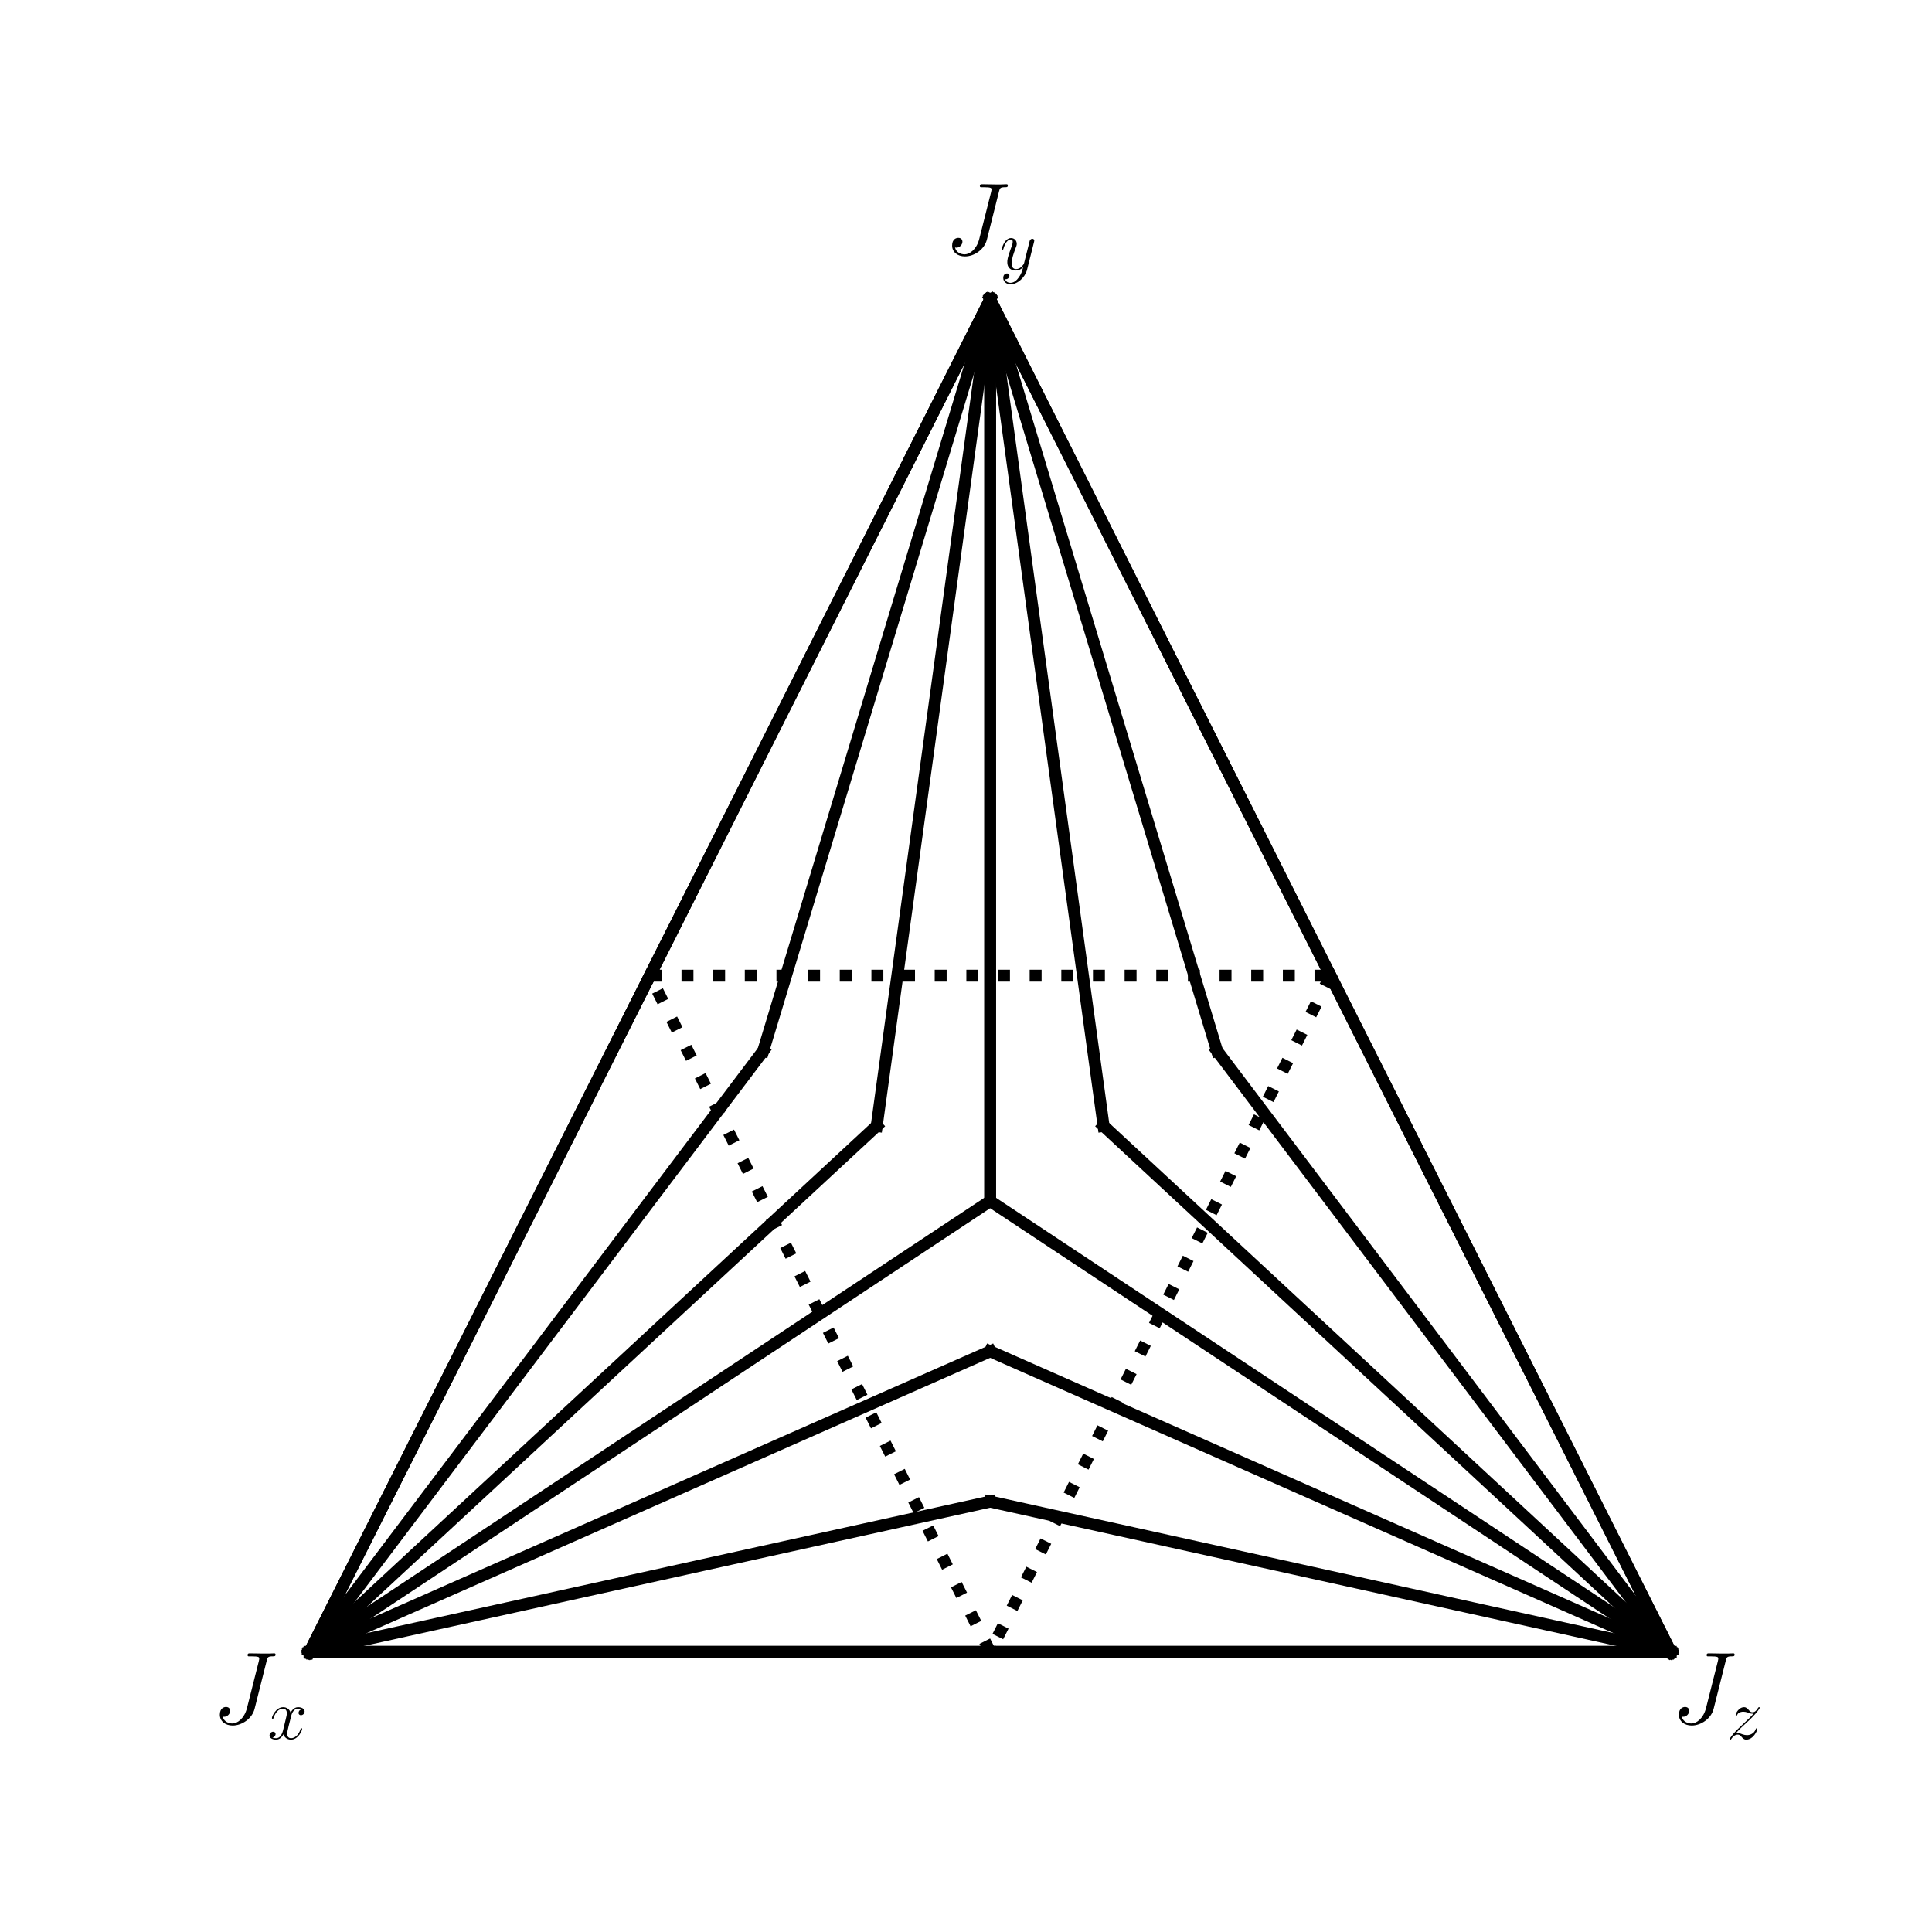
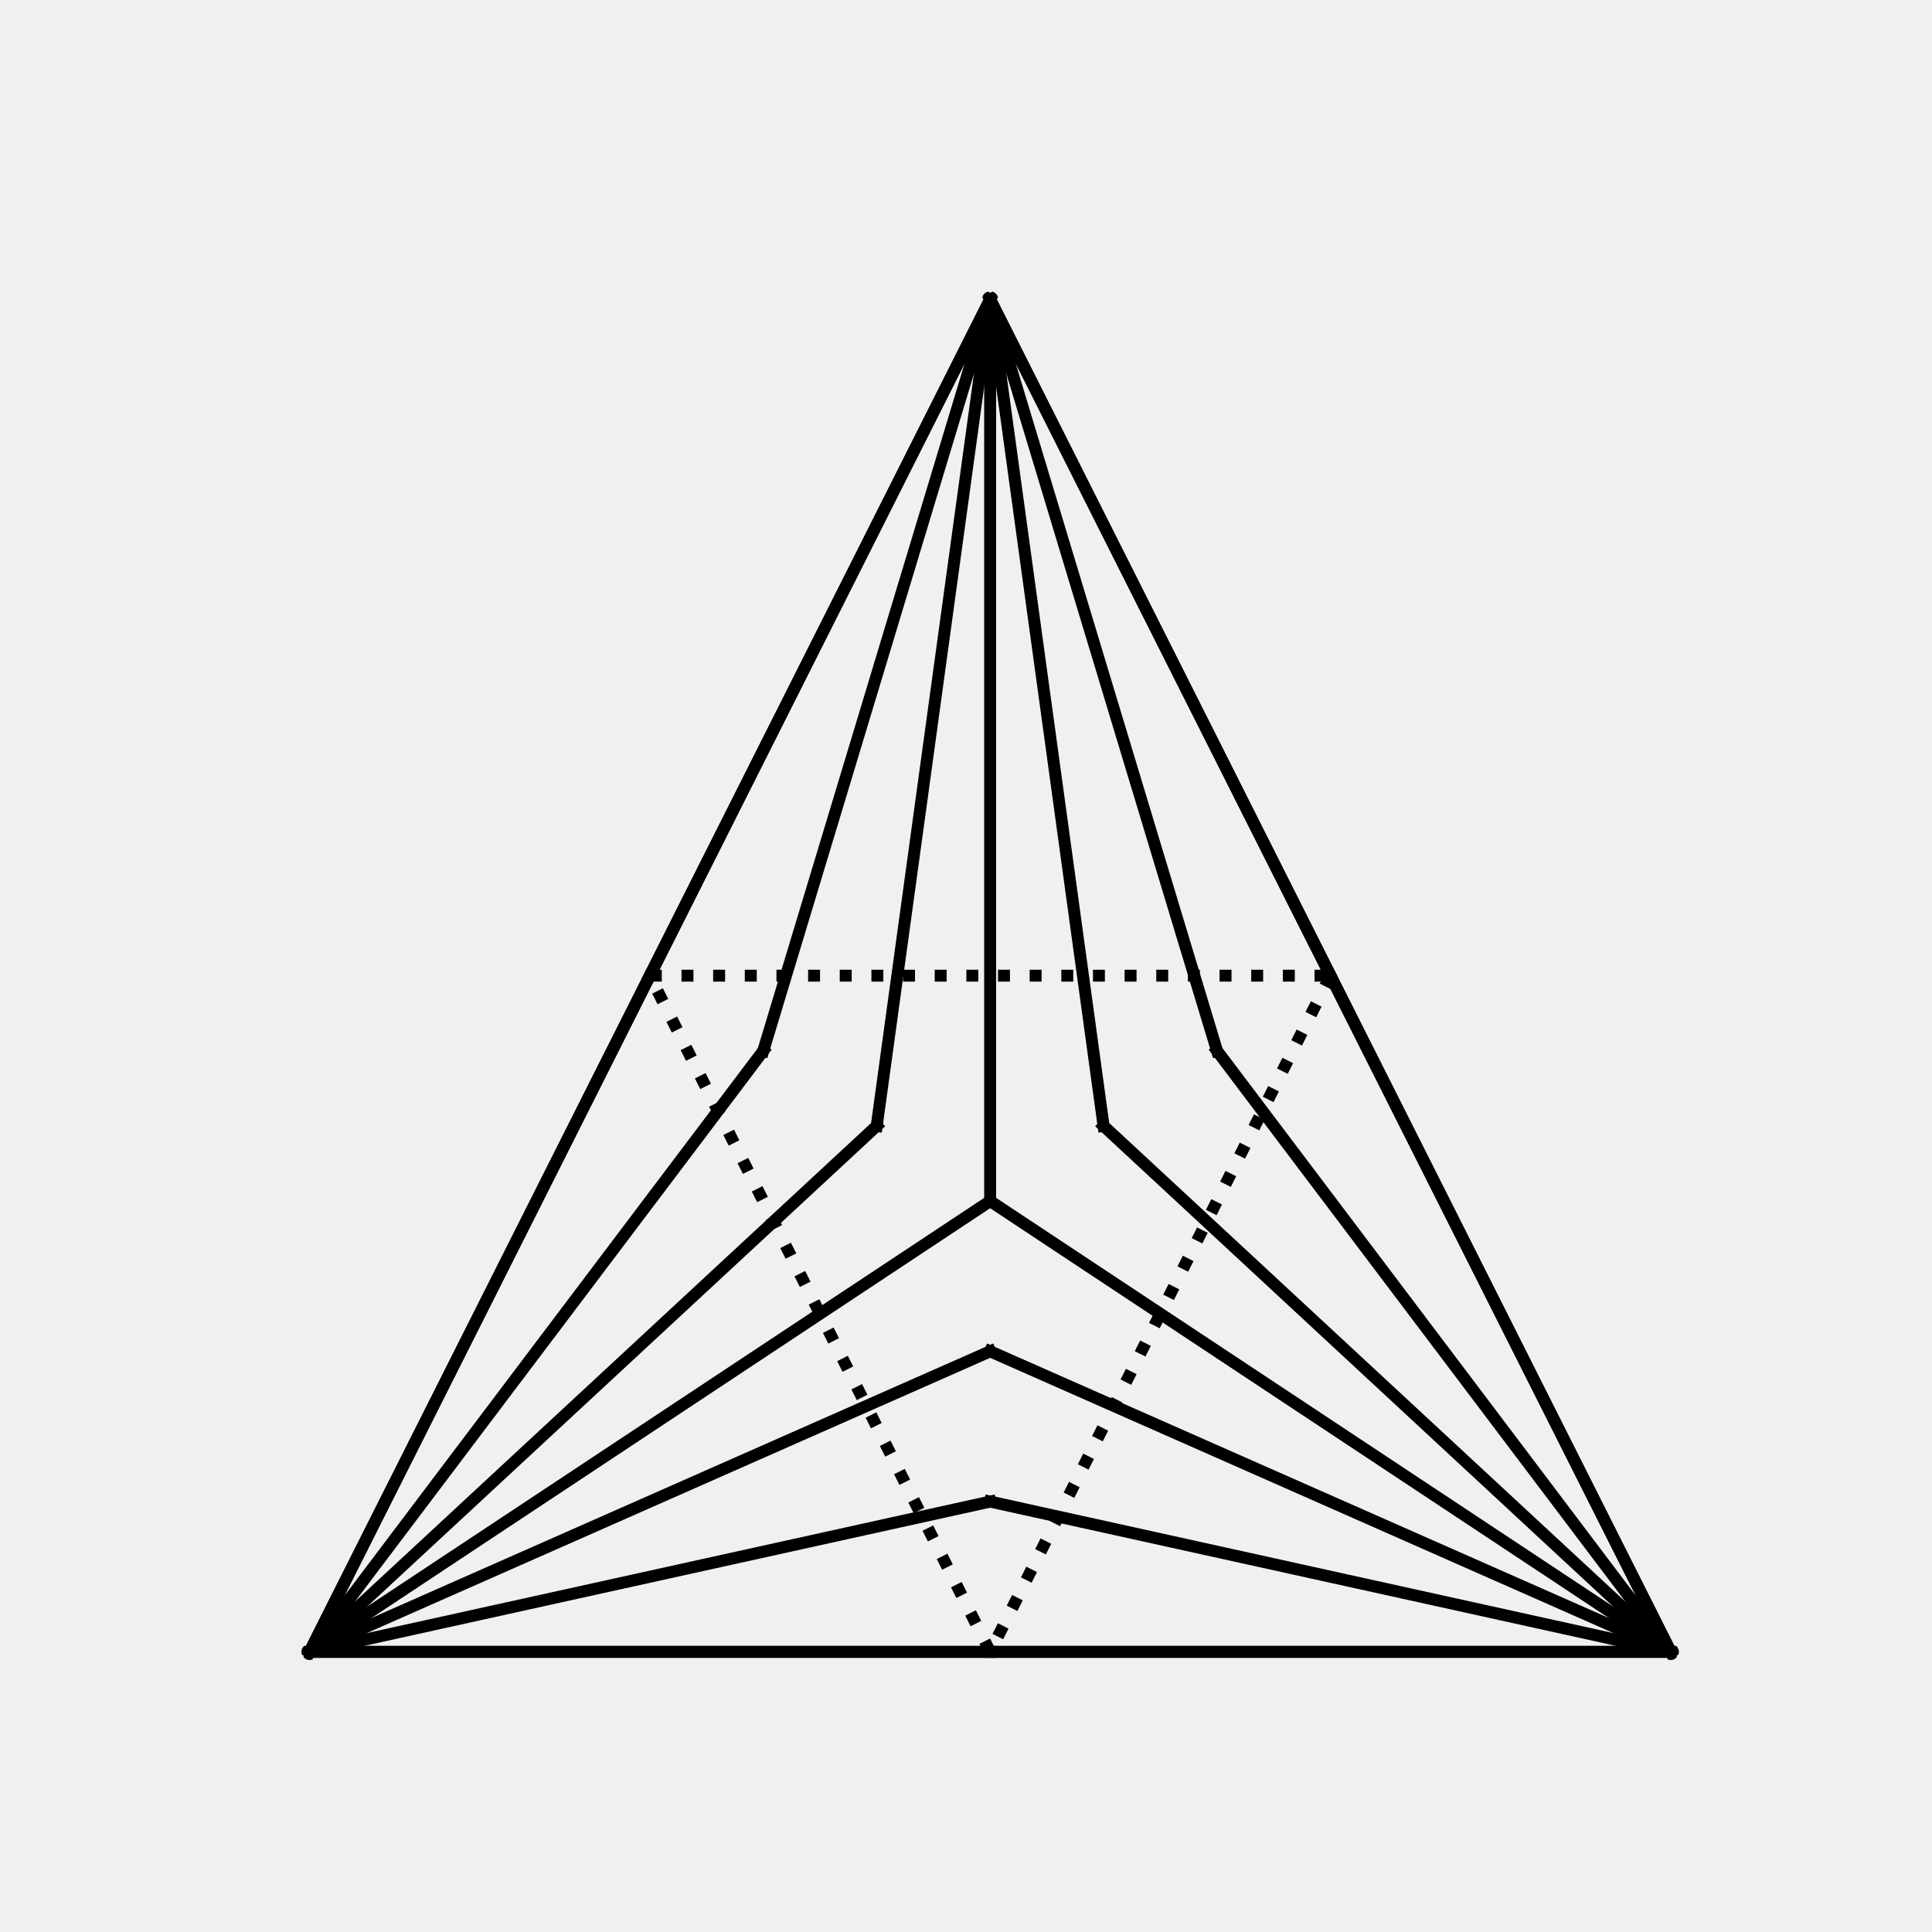
- <svg xmlns="http://www.w3.org/2000/svg" xmlns:xlink="http://www.w3.org/1999/xlink" width="242.64pt" height="242.64pt" viewBox="0 0 242.64 242.64" version="1.1">
+ <svg xmlns="http://www.w3.org/2000/svg" width="242.64pt" height="242.64pt" viewBox="0 0 242.64 242.64" version="1.1">
  <defs>
    <style type="text/css">*{stroke-linejoin: round; stroke-linecap: butt}</style>
  </defs>
  <g id="figure_1">
    <g id="patch_1">
-       <path d="M 0 242.64  L 242.64 242.64  L 242.64 0  L 0 0  z " style="fill: #ffffff" />
+       <path d="M 0 242.64  L 242.64 242.64  L 242.64 0  L 0 0  L 0 242.64  z " style="fill: none" />
    </g>
    <g id="axes_1">
      <g id="line2d_1">
-         <path d="M 38.878 207.457  L 43.376 207.457  L 47.875 207.457  L 52.374 207.457  L 56.872 207.457  L 61.371 207.457  L 65.87 207.457  L 70.369 207.457  L 74.867 207.457  L 79.366 207.457  L 83.865 207.457  L 88.363 207.457  L 92.862 207.457  L 97.361 207.457  L 101.859 207.457  L 106.358 207.457  L 110.857 207.457  L 115.356 207.457  L 119.854 207.457  L 124.353 207.457  " clip-path="url(#pde97bca02f)" style="fill: none; stroke: #000000; stroke-width: 1.5; stroke-linecap: square" />
+         <path d="M 38.878 207.457  L 43.376 207.457  L 47.875 207.457  L 52.374 207.457  L 56.872 207.457  L 61.371 207.457  L 65.87 207.457  L 70.369 207.457  L 74.867 207.457  L 79.366 207.457  L 83.865 207.457  L 88.363 207.457  L 92.862 207.457  L 97.361 207.457  L 101.859 207.457  L 106.358 207.457  L 110.857 207.457  L 115.356 207.457  L 119.854 207.457  L 124.353 207.457  " clip-path="url(#p585b0bb644)" style="fill: none; stroke: #000000; stroke-width: 1.5; stroke-linecap: square" />
      </g>
      <g id="line2d_2">
-         <path d="M 38.878 207.457  L 43.376 206.464  L 47.875 205.471  L 52.374 204.477  L 56.872 203.484  L 61.371 202.491  L 65.87 201.498  L 70.369 200.504  L 74.867 199.511  L 79.366 198.518  L 83.865 197.525  L 88.363 196.531  L 92.862 195.538  L 97.361 194.545  L 101.859 193.552  L 106.358 192.558  L 110.857 191.565  L 115.356 190.572  L 119.854 189.578  L 124.353 188.585  " clip-path="url(#pde97bca02f)" style="fill: none; stroke: #000000; stroke-width: 1.5; stroke-linecap: square" />
+         <path d="M 38.878 207.457  L 43.376 206.464  L 47.875 205.471  L 52.374 204.477  L 56.872 203.484  L 61.371 202.491  L 65.87 201.498  L 70.369 200.504  L 74.867 199.511  L 79.366 198.518  L 83.865 197.525  L 88.363 196.531  L 92.862 195.538  L 97.361 194.545  L 101.859 193.552  L 106.358 192.558  L 110.857 191.565  L 115.356 190.572  L 119.854 189.578  L 124.353 188.585  " clip-path="url(#p585b0bb644)" style="fill: none; stroke: #000000; stroke-width: 1.5; stroke-linecap: square" />
      </g>
      <g id="line2d_3">
-         <path d="M 38.878 207.457  L 43.376 205.471  L 47.875 203.484  L 52.374 201.498  L 56.872 199.511  L 61.371 197.525  L 65.87 195.538  L 70.369 193.552  L 74.867 191.565  L 79.366 189.578  L 83.865 187.592  L 88.363 185.605  L 92.862 183.619  L 97.361 181.632  L 101.859 179.646  L 106.358 177.659  L 110.857 175.673  L 115.356 173.686  L 119.854 171.7  L 124.353 169.713  " clip-path="url(#pde97bca02f)" style="fill: none; stroke: #000000; stroke-width: 1.5; stroke-linecap: square" />
+         <path d="M 38.878 207.457  L 43.376 205.471  L 47.875 203.484  L 52.374 201.498  L 56.872 199.511  L 61.371 197.525  L 65.87 195.538  L 70.369 193.552  L 74.867 191.565  L 79.366 189.578  L 83.865 187.592  L 88.363 185.605  L 92.862 183.619  L 97.361 181.632  L 101.859 179.646  L 106.358 177.659  L 110.857 175.673  L 115.356 173.686  L 119.854 171.7  L 124.353 169.713  " clip-path="url(#p585b0bb644)" style="fill: none; stroke: #000000; stroke-width: 1.5; stroke-linecap: square" />
      </g>
      <g id="line2d_4">
-         <path d="M 38.878 207.457  L 43.376 204.477  L 47.875 201.498  L 52.374 198.518  L 56.872 195.538  L 61.371 192.558  L 65.87 189.578  L 70.369 186.599  L 74.867 183.619  L 79.366 180.639  L 83.865 177.659  L 88.363 174.68  L 92.862 171.7  L 97.361 168.72  L 101.859 165.74  L 106.358 162.76  L 110.857 159.781  L 115.356 156.801  L 119.854 153.821  L 124.353 150.841  " clip-path="url(#pde97bca02f)" style="fill: none; stroke: #000000; stroke-width: 1.5; stroke-linecap: square" />
+         <path d="M 38.878 207.457  L 43.376 204.477  L 47.875 201.498  L 52.374 198.518  L 56.872 195.538  L 61.371 192.558  L 65.87 189.578  L 70.369 186.599  L 74.867 183.619  L 79.366 180.639  L 83.865 177.659  L 88.363 174.68  L 92.862 171.7  L 97.361 168.72  L 101.859 165.74  L 106.358 162.76  L 110.857 159.781  L 115.356 156.801  L 119.854 153.821  L 124.353 150.841  " clip-path="url(#p585b0bb644)" style="fill: none; stroke: #000000; stroke-width: 1.5; stroke-linecap: square" />
      </g>
      <g id="line2d_5">
-         <path d="M 38.878 207.457  L 42.626 203.981  L 46.375 200.504  L 50.124 197.028  L 53.873 193.552  L 57.622 190.075  L 61.371 186.599  L 65.12 183.122  L 68.869 179.646  L 72.618 176.169  L 76.367 172.693  L 80.116 169.217  L 83.865 165.74  L 87.614 162.264  L 91.362 158.787  L 95.111 155.311  L 98.86 151.834  L 102.609 148.358  L 106.358 144.882  L 110.107 141.405  " clip-path="url(#pde97bca02f)" style="fill: none; stroke: #000000; stroke-width: 1.5; stroke-linecap: square" />
+         <path d="M 38.878 207.457  L 42.626 203.981  L 46.375 200.504  L 50.124 197.028  L 53.873 193.552  L 57.622 190.075  L 61.371 186.599  L 65.12 183.122  L 68.869 179.646  L 72.618 176.169  L 76.367 172.693  L 80.116 169.217  L 83.865 165.74  L 87.614 162.264  L 91.362 158.787  L 95.111 155.311  L 98.86 151.834  L 102.609 148.358  L 106.358 144.882  L 110.107 141.405  " clip-path="url(#p585b0bb644)" style="fill: none; stroke: #000000; stroke-width: 1.5; stroke-linecap: square" />
      </g>
      <g id="line2d_6">
-         <path d="M 38.878 207.457  L 41.877 203.484  L 44.876 199.511  L 47.875 195.538  L 50.874 191.565  L 53.873 187.592  L 56.872 183.619  L 59.872 179.646  L 62.871 175.673  L 65.87 171.7  L 68.869 167.727  L 71.868 163.754  L 74.867 159.781  L 77.866 155.808  L 80.865 151.834  L 83.865 147.861  L 86.864 143.888  L 89.863 139.915  L 92.862 135.942  L 95.861 131.969  " clip-path="url(#pde97bca02f)" style="fill: none; stroke: #000000; stroke-width: 1.5; stroke-linecap: square" />
+         <path d="M 38.878 207.457  L 41.877 203.484  L 44.876 199.511  L 47.875 195.538  L 50.874 191.565  L 53.873 187.592  L 56.872 183.619  L 59.872 179.646  L 62.871 175.673  L 65.87 171.7  L 68.869 167.727  L 71.868 163.754  L 74.867 159.781  L 77.866 155.808  L 80.865 151.834  L 83.865 147.861  L 86.864 143.888  L 89.863 139.915  L 92.862 135.942  L 95.861 131.969  " clip-path="url(#p585b0bb644)" style="fill: none; stroke: #000000; stroke-width: 1.5; stroke-linecap: square" />
      </g>
      <g id="line2d_7">
-         <path d="M 38.878 207.457  L 41.127 202.988  L 43.376 198.518  L 45.626 194.048  L 47.875 189.578  L 50.124 185.109  L 52.374 180.639  L 54.623 176.169  L 56.872 171.7  L 59.122 167.23  L 61.371 162.76  L 63.62 158.291  L 65.87 153.821  L 68.119 149.351  L 70.369 144.882  L 72.618 140.412  L 74.867 135.942  L 77.117 131.473  L 79.366 127.003  L 81.615 122.533  " clip-path="url(#pde97bca02f)" style="fill: none; stroke: #000000; stroke-width: 1.5; stroke-linecap: square" />
+         <path d="M 38.878 207.457  L 41.127 202.988  L 43.376 198.518  L 45.626 194.048  L 47.875 189.578  L 50.124 185.109  L 52.374 180.639  L 54.623 176.169  L 56.872 171.7  L 59.122 167.23  L 61.371 162.76  L 63.62 158.291  L 65.87 153.821  L 68.119 149.351  L 70.369 144.882  L 72.618 140.412  L 74.867 135.942  L 77.117 131.473  L 79.366 127.003  L 81.615 122.533  " clip-path="url(#p585b0bb644)" style="fill: none; stroke: #000000; stroke-width: 1.5; stroke-linecap: square" />
      </g>
      <g id="line2d_8">
-         <path d="M 124.353 37.609  L 122.104 42.079  L 119.854 46.549  L 117.605 51.018  L 115.356 55.488  L 113.106 59.958  L 110.857 64.427  L 108.608 68.897  L 106.358 73.367  L 104.109 77.836  L 101.859 82.306  L 99.61 86.776  L 97.361 91.245  L 95.111 95.715  L 92.862 100.185  L 90.613 104.654  L 88.363 109.124  L 86.114 113.594  L 83.865 118.064  L 81.615 122.533  " clip-path="url(#pde97bca02f)" style="fill: none; stroke: #000000; stroke-width: 1.5; stroke-linecap: square" />
+         <path d="M 124.353 37.609  L 122.104 42.079  L 119.854 46.549  L 117.605 51.018  L 115.356 55.488  L 113.106 59.958  L 110.857 64.427  L 108.608 68.897  L 106.358 73.367  L 104.109 77.836  L 101.859 82.306  L 99.61 86.776  L 97.361 91.245  L 95.111 95.715  L 92.862 100.185  L 90.613 104.654  L 88.363 109.124  L 86.114 113.594  L 83.865 118.064  L 81.615 122.533  " clip-path="url(#p585b0bb644)" style="fill: none; stroke: #000000; stroke-width: 1.5; stroke-linecap: square" />
      </g>
      <g id="line2d_9">
-         <path d="M 124.353 37.609  L 122.853 42.576  L 121.354 47.542  L 119.854 52.508  L 118.355 57.474  L 116.855 62.441  L 115.356 67.407  L 113.856 72.373  L 112.356 77.34  L 110.857 82.306  L 109.357 87.272  L 107.858 92.239  L 106.358 97.205  L 104.859 102.171  L 103.359 107.138  L 101.859 112.104  L 100.36 117.07  L 98.86 122.037  L 97.361 127.003  L 95.861 131.969  " clip-path="url(#pde97bca02f)" style="fill: none; stroke: #000000; stroke-width: 1.5; stroke-linecap: square" />
+         <path d="M 124.353 37.609  L 122.853 42.576  L 121.354 47.542  L 119.854 52.508  L 118.355 57.474  L 116.855 62.441  L 115.356 67.407  L 113.856 72.373  L 112.356 77.34  L 110.857 82.306  L 109.357 87.272  L 107.858 92.239  L 106.358 97.205  L 104.859 102.171  L 103.359 107.138  L 101.859 112.104  L 100.36 117.07  L 98.86 122.037  L 97.361 127.003  L 95.861 131.969  " clip-path="url(#p585b0bb644)" style="fill: none; stroke: #000000; stroke-width: 1.5; stroke-linecap: square" />
      </g>
      <g id="line2d_10">
-         <path d="M 124.353 37.609  L 123.603 43.072  L 122.853 48.535  L 122.104 53.998  L 121.354 59.461  L 120.604 64.924  L 119.854 70.387  L 119.105 75.85  L 118.355 81.313  L 117.605 86.776  L 116.855 92.239  L 116.105 97.702  L 115.356 103.165  L 114.606 108.628  L 113.856 114.09  L 113.106 119.553  L 112.356 125.016  L 111.607 130.479  L 110.857 135.942  L 110.107 141.405  " clip-path="url(#pde97bca02f)" style="fill: none; stroke: #000000; stroke-width: 1.5; stroke-linecap: square" />
+         <path d="M 124.353 37.609  L 123.603 43.072  L 122.853 48.535  L 122.104 53.998  L 121.354 59.461  L 120.604 64.924  L 119.854 70.387  L 119.105 75.85  L 118.355 81.313  L 117.605 86.776  L 116.855 92.239  L 116.105 97.702  L 115.356 103.165  L 114.606 108.628  L 113.856 114.09  L 113.106 119.553  L 112.356 125.016  L 111.607 130.479  L 110.857 135.942  L 110.107 141.405  " clip-path="url(#p585b0bb644)" style="fill: none; stroke: #000000; stroke-width: 1.5; stroke-linecap: square" />
      </g>
      <g id="line2d_11">
-         <path d="M 124.353 37.609  L 124.353 43.569  L 124.353 49.528  L 124.353 55.488  L 124.353 61.448  L 124.353 67.407  L 124.353 73.367  L 124.353 79.326  L 124.353 85.286  L 124.353 91.245  L 124.353 97.205  L 124.353 103.165  L 124.353 109.124  L 124.353 115.084  L 124.353 121.043  L 124.353 127.003  L 124.353 132.962  L 124.353 138.922  L 124.353 144.882  L 124.353 150.841  " clip-path="url(#pde97bca02f)" style="fill: none; stroke: #000000; stroke-width: 1.5; stroke-linecap: square" />
+         <path d="M 124.353 37.609  L 124.353 43.569  L 124.353 49.528  L 124.353 55.488  L 124.353 61.448  L 124.353 67.407  L 124.353 73.367  L 124.353 79.326  L 124.353 85.286  L 124.353 91.245  L 124.353 97.205  L 124.353 103.165  L 124.353 109.124  L 124.353 115.084  L 124.353 121.043  L 124.353 127.003  L 124.353 132.962  L 124.353 138.922  L 124.353 144.882  L 124.353 150.841  " clip-path="url(#p585b0bb644)" style="fill: none; stroke: #000000; stroke-width: 1.5; stroke-linecap: square" />
      </g>
      <g id="line2d_12">
-         <path d="M 124.353 37.609  L 125.103 43.072  L 125.853 48.535  L 126.602 53.998  L 127.352 59.461  L 128.102 64.924  L 128.852 70.387  L 129.601 75.85  L 130.351 81.313  L 131.101 86.776  L 131.851 92.239  L 132.601 97.702  L 133.35 103.165  L 134.1 108.628  L 134.85 114.09  L 135.6 119.553  L 136.35 125.016  L 137.099 130.479  L 137.849 135.942  L 138.599 141.405  " clip-path="url(#pde97bca02f)" style="fill: none; stroke: #000000; stroke-width: 1.5; stroke-linecap: square" />
+         <path d="M 124.353 37.609  L 125.103 43.072  L 125.853 48.535  L 126.602 53.998  L 127.352 59.461  L 128.102 64.924  L 128.852 70.387  L 129.601 75.85  L 130.351 81.313  L 131.101 86.776  L 131.851 92.239  L 132.601 97.702  L 133.35 103.165  L 134.1 108.628  L 134.85 114.09  L 135.6 119.553  L 136.35 125.016  L 137.099 130.479  L 137.849 135.942  L 138.599 141.405  " clip-path="url(#p585b0bb644)" style="fill: none; stroke: #000000; stroke-width: 1.5; stroke-linecap: square" />
      </g>
      <g id="line2d_13">
-         <path d="M 124.353 37.609  L 125.853 42.576  L 127.352 47.542  L 128.852 52.508  L 130.351 57.474  L 131.851 62.441  L 133.35 67.407  L 134.85 72.373  L 136.35 77.34  L 137.849 82.306  L 139.349 87.272  L 140.848 92.239  L 142.348 97.205  L 143.847 102.171  L 145.347 107.138  L 146.847 112.104  L 148.346 117.07  L 149.846 122.037  L 151.345 127.003  L 152.845 131.969  " clip-path="url(#pde97bca02f)" style="fill: none; stroke: #000000; stroke-width: 1.5; stroke-linecap: square" />
+         <path d="M 124.353 37.609  L 125.853 42.576  L 127.352 47.542  L 128.852 52.508  L 130.351 57.474  L 131.851 62.441  L 133.35 67.407  L 134.85 72.373  L 136.35 77.34  L 137.849 82.306  L 139.349 87.272  L 140.848 92.239  L 142.348 97.205  L 143.847 102.171  L 145.347 107.138  L 146.847 112.104  L 148.346 117.07  L 149.846 122.037  L 151.345 127.003  L 152.845 131.969  " clip-path="url(#p585b0bb644)" style="fill: none; stroke: #000000; stroke-width: 1.5; stroke-linecap: square" />
      </g>
      <g id="line2d_14">
-         <path d="M 124.353 37.609  L 126.602 42.079  L 128.852 46.549  L 131.101 51.018  L 133.35 55.488  L 135.6 59.958  L 137.849 64.427  L 140.098 68.897  L 142.348 73.367  L 144.597 77.836  L 146.847 82.306  L 149.096 86.776  L 151.345 91.245  L 153.595 95.715  L 155.844 100.185  L 158.093 104.654  L 160.343 109.124  L 162.592 113.594  L 164.841 118.064  L 167.091 122.533  " clip-path="url(#pde97bca02f)" style="fill: none; stroke: #000000; stroke-width: 1.5; stroke-linecap: square" />
+         <path d="M 124.353 37.609  L 126.602 42.079  L 128.852 46.549  L 131.101 51.018  L 133.35 55.488  L 135.6 59.958  L 137.849 64.427  L 140.098 68.897  L 142.348 73.367  L 144.597 77.836  L 146.847 82.306  L 149.096 86.776  L 151.345 91.245  L 153.595 95.715  L 155.844 100.185  L 158.093 104.654  L 160.343 109.124  L 162.592 113.594  L 164.841 118.064  L 167.091 122.533  " clip-path="url(#p585b0bb644)" style="fill: none; stroke: #000000; stroke-width: 1.5; stroke-linecap: square" />
      </g>
      <g id="line2d_15">
-         <path d="M 209.828 207.457  L 207.579 202.988  L 205.33 198.518  L 203.08 194.048  L 200.831 189.578  L 198.582 185.109  L 196.332 180.639  L 194.083 176.169  L 191.834 171.7  L 189.584 167.23  L 187.335 162.76  L 185.086 158.291  L 182.836 153.821  L 180.587 149.351  L 178.337 144.882  L 176.088 140.412  L 173.839 135.942  L 171.589 131.473  L 169.34 127.003  L 167.091 122.533  " clip-path="url(#pde97bca02f)" style="fill: none; stroke: #000000; stroke-width: 1.5; stroke-linecap: square" />
+         <path d="M 209.828 207.457  L 207.579 202.988  L 205.33 198.518  L 203.08 194.048  L 200.831 189.578  L 198.582 185.109  L 196.332 180.639  L 194.083 176.169  L 191.834 171.7  L 189.584 167.23  L 187.335 162.76  L 185.086 158.291  L 182.836 153.821  L 180.587 149.351  L 178.337 144.882  L 176.088 140.412  L 173.839 135.942  L 171.589 131.473  L 169.34 127.003  L 167.091 122.533  " clip-path="url(#p585b0bb644)" style="fill: none; stroke: #000000; stroke-width: 1.5; stroke-linecap: square" />
      </g>
      <g id="line2d_16">
-         <path d="M 209.828 207.457  L 206.829 203.484  L 203.83 199.511  L 200.831 195.538  L 197.832 191.565  L 194.833 187.592  L 191.834 183.619  L 188.834 179.646  L 185.835 175.673  L 182.836 171.7  L 179.837 167.727  L 176.838 163.754  L 173.839 159.781  L 170.84 155.808  L 167.841 151.834  L 164.841 147.861  L 161.842 143.888  L 158.843 139.915  L 155.844 135.942  L 152.845 131.969  " clip-path="url(#pde97bca02f)" style="fill: none; stroke: #000000; stroke-width: 1.5; stroke-linecap: square" />
+         <path d="M 209.828 207.457  L 206.829 203.484  L 203.83 199.511  L 200.831 195.538  L 197.832 191.565  L 194.833 187.592  L 191.834 183.619  L 188.834 179.646  L 185.835 175.673  L 182.836 171.7  L 179.837 167.727  L 176.838 163.754  L 173.839 159.781  L 170.84 155.808  L 167.841 151.834  L 164.841 147.861  L 161.842 143.888  L 158.843 139.915  L 155.844 135.942  L 152.845 131.969  " clip-path="url(#p585b0bb644)" style="fill: none; stroke: #000000; stroke-width: 1.5; stroke-linecap: square" />
      </g>
      <g id="line2d_17">
-         <path d="M 209.828 207.457  L 206.08 203.981  L 202.331 200.504  L 198.582 197.028  L 194.833 193.552  L 191.084 190.075  L 187.335 186.599  L 183.586 183.122  L 179.837 179.646  L 176.088 176.169  L 172.339 172.693  L 168.59 169.217  L 164.841 165.74  L 161.092 162.264  L 157.344 158.787  L 153.595 155.311  L 149.846 151.834  L 146.097 148.358  L 142.348 144.882  L 138.599 141.405  " clip-path="url(#pde97bca02f)" style="fill: none; stroke: #000000; stroke-width: 1.5; stroke-linecap: square" />
+         <path d="M 209.828 207.457  L 206.08 203.981  L 202.331 200.504  L 198.582 197.028  L 194.833 193.552  L 191.084 190.075  L 187.335 186.599  L 183.586 183.122  L 179.837 179.646  L 176.088 176.169  L 172.339 172.693  L 168.59 169.217  L 164.841 165.74  L 161.092 162.264  L 157.344 158.787  L 153.595 155.311  L 149.846 151.834  L 146.097 148.358  L 142.348 144.882  L 138.599 141.405  " clip-path="url(#p585b0bb644)" style="fill: none; stroke: #000000; stroke-width: 1.5; stroke-linecap: square" />
      </g>
      <g id="line2d_18">
-         <path d="M 209.828 207.457  L 205.33 204.477  L 200.831 201.498  L 196.332 198.518  L 191.834 195.538  L 187.335 192.558  L 182.836 189.578  L 178.337 186.599  L 173.839 183.619  L 169.34 180.639  L 164.841 177.659  L 160.343 174.68  L 155.844 171.7  L 151.345 168.72  L 146.847 165.74  L 142.348 162.76  L 137.849 159.781  L 133.35 156.801  L 128.852 153.821  L 124.353 150.841  " clip-path="url(#pde97bca02f)" style="fill: none; stroke: #000000; stroke-width: 1.5; stroke-linecap: square" />
+         <path d="M 209.828 207.457  L 205.33 204.477  L 200.831 201.498  L 196.332 198.518  L 191.834 195.538  L 187.335 192.558  L 182.836 189.578  L 178.337 186.599  L 173.839 183.619  L 169.34 180.639  L 164.841 177.659  L 160.343 174.68  L 155.844 171.7  L 151.345 168.72  L 146.847 165.74  L 142.348 162.76  L 137.849 159.781  L 133.35 156.801  L 128.852 153.821  L 124.353 150.841  " clip-path="url(#p585b0bb644)" style="fill: none; stroke: #000000; stroke-width: 1.5; stroke-linecap: square" />
      </g>
      <g id="line2d_19">
-         <path d="M 209.828 207.457  L 205.33 205.471  L 200.831 203.484  L 196.332 201.498  L 191.834 199.511  L 187.335 197.525  L 182.836 195.538  L 178.337 193.552  L 173.839 191.565  L 169.34 189.578  L 164.841 187.592  L 160.343 185.605  L 155.844 183.619  L 151.345 181.632  L 146.847 179.646  L 142.348 177.659  L 137.849 175.673  L 133.35 173.686  L 128.852 171.7  L 124.353 169.713  " clip-path="url(#pde97bca02f)" style="fill: none; stroke: #000000; stroke-width: 1.5; stroke-linecap: square" />
+         <path d="M 209.828 207.457  L 205.33 205.471  L 200.831 203.484  L 196.332 201.498  L 191.834 199.511  L 187.335 197.525  L 182.836 195.538  L 178.337 193.552  L 173.839 191.565  L 169.34 189.578  L 164.841 187.592  L 160.343 185.605  L 155.844 183.619  L 151.345 181.632  L 146.847 179.646  L 142.348 177.659  L 137.849 175.673  L 133.35 173.686  L 128.852 171.7  L 124.353 169.713  " clip-path="url(#p585b0bb644)" style="fill: none; stroke: #000000; stroke-width: 1.5; stroke-linecap: square" />
      </g>
      <g id="line2d_20">
-         <path d="M 209.828 207.457  L 205.33 206.464  L 200.831 205.471  L 196.332 204.477  L 191.834 203.484  L 187.335 202.491  L 182.836 201.498  L 178.337 200.504  L 173.839 199.511  L 169.34 198.518  L 164.841 197.525  L 160.343 196.531  L 155.844 195.538  L 151.345 194.545  L 146.847 193.552  L 142.348 192.558  L 137.849 191.565  L 133.35 190.572  L 128.852 189.578  L 124.353 188.585  " clip-path="url(#pde97bca02f)" style="fill: none; stroke: #000000; stroke-width: 1.5; stroke-linecap: square" />
+         <path d="M 209.828 207.457  L 205.33 206.464  L 200.831 205.471  L 196.332 204.477  L 191.834 203.484  L 187.335 202.491  L 182.836 201.498  L 178.337 200.504  L 173.839 199.511  L 169.34 198.518  L 164.841 197.525  L 160.343 196.531  L 155.844 195.538  L 151.345 194.545  L 146.847 193.552  L 142.348 192.558  L 137.849 191.565  L 133.35 190.572  L 128.852 189.578  L 124.353 188.585  " clip-path="url(#p585b0bb644)" style="fill: none; stroke: #000000; stroke-width: 1.5; stroke-linecap: square" />
      </g>
      <g id="line2d_21">
-         <path d="M 209.828 207.457  L 205.33 207.457  L 200.831 207.457  L 196.332 207.457  L 191.834 207.457  L 187.335 207.457  L 182.836 207.457  L 178.337 207.457  L 173.839 207.457  L 169.34 207.457  L 164.841 207.457  L 160.343 207.457  L 155.844 207.457  L 151.345 207.457  L 146.847 207.457  L 142.348 207.457  L 137.849 207.457  L 133.35 207.457  L 128.852 207.457  L 124.353 207.457  " clip-path="url(#pde97bca02f)" style="fill: none; stroke: #000000; stroke-width: 1.5; stroke-linecap: square" />
+         <path d="M 209.828 207.457  L 205.33 207.457  L 200.831 207.457  L 196.332 207.457  L 191.834 207.457  L 187.335 207.457  L 182.836 207.457  L 178.337 207.457  L 173.839 207.457  L 169.34 207.457  L 164.841 207.457  L 160.343 207.457  L 155.844 207.457  L 151.345 207.457  L 146.847 207.457  L 142.348 207.457  L 137.849 207.457  L 133.35 207.457  L 128.852 207.457  L 124.353 207.457  " clip-path="url(#p585b0bb644)" style="fill: none; stroke: #000000; stroke-width: 1.5; stroke-linecap: square" />
      </g>
      <g id="LineCollection_1">
-         <path d="M 81.615 122.533  L 167.091 122.533  " clip-path="url(#pde97bca02f)" style="fill: none; stroke-dasharray: 1.5,2.475; stroke-dashoffset: 0; stroke: #000000; stroke-width: 1.5" />
-         <path d="M 167.091 122.533  L 124.353 207.457  " clip-path="url(#pde97bca02f)" style="fill: none; stroke-dasharray: 1.5,2.475; stroke-dashoffset: 0; stroke: #000000; stroke-width: 1.5" />
-         <path d="M 124.353 207.457  L 81.615 122.533  " clip-path="url(#pde97bca02f)" style="fill: none; stroke-dasharray: 1.5,2.475; stroke-dashoffset: 0; stroke: #000000; stroke-width: 1.5" />
+         <path d="M 81.615 122.533  L 167.091 122.533  " clip-path="url(#p585b0bb644)" style="fill: none; stroke-dasharray: 1.5,2.475; stroke-dashoffset: 0; stroke: #000000; stroke-width: 1.5" />
+         <path d="M 167.091 122.533  L 124.353 207.457  " clip-path="url(#p585b0bb644)" style="fill: none; stroke-dasharray: 1.5,2.475; stroke-dashoffset: 0; stroke: #000000; stroke-width: 1.5" />
+         <path d="M 124.353 207.457  L 81.615 122.533  " clip-path="url(#p585b0bb644)" style="fill: none; stroke-dasharray: 1.5,2.475; stroke-dashoffset: 0; stroke: #000000; stroke-width: 1.5" />
      </g>
      <g id="LineCollection_2">
-         <path d="M 38.878 207.457  L 124.353 37.609  " clip-path="url(#pde97bca02f)" style="fill: none; stroke: #000000; stroke-width: 1.5" />
-         <path d="M 124.353 37.609  L 209.828 207.457  " clip-path="url(#pde97bca02f)" style="fill: none; stroke: #000000; stroke-width: 1.5" />
-         <path d="M 209.828 207.457  L 38.878 207.457  " clip-path="url(#pde97bca02f)" style="fill: none; stroke: #000000; stroke-width: 1.5" />
-       </g>
-       <g id="text_1">
-         <g transform="translate(26.58675 216.4512)scale(0.13 -0.13)">
-           <defs>
-             <path id="CMMI12-4a" d="M 3418 3911  C 3469 4102 3482 4166 3795 4166  C 3898 4166 3962 4166 3962 4281  C 3962 4352 3904 4352 3878 4352  C 3770 4352 3648 4339 3533 4339  L 3181 4339  C 2912 4339 2630 4352 2362 4352  C 2304 4352 2227 4352 2227 4236  C 2227 4172 2278 4172 2278 4166  L 2438 4166  C 2950 4166 2950 4115 2950 4019  C 2950 4013 2950 3968 2925 3866  L 2189 953  C 2022 304 1594 0 1286 0  C 1069 0 762 99 685 428  C 710 422 742 415 768 415  C 979 415 1146 601 1146 787  C 1146 889 1082 1024 890 1024  C 774 1024 506 959 506 543  C 506 149 838 -128 1299 -128  C 1882 -128 2509 304 2662 908  L 3418 3911  z " transform="scale(0.015625)" />
-             <path id="CMMI12-78" d="M 3034 2624  C 2829 2585 2752 2431 2752 2310  C 2752 2156 2874 2105 2963 2105  C 3155 2105 3290 2271 3290 2444  C 3290 2694 2982 2816 2714 2816  C 2323 2816 2106 2451 2048 2329  C 1901 2790 1504 2816 1389 2816  C 736 2816 390 1993 390 1849  C 390 1823 416 1790 461 1790  C 512 1790 525 1829 538 1855  C 755 2572 1184 2687 1370 2687  C 1658 2687 1715 2438 1715 2284  C 1715 2143 1677 1993 1600 1678  L 1382 778  C 1286 390 1101 64 762 64  C 730 64 570 64 435 126  C 666 166 717 358 717 435  C 717 563 621 640 499 640  C 346 640 179 505 179 300  C 179 57 480 -64 755 -64  C 1062 -64 1280 153 1414 415  C 1517 64 1837 -64 2074 -64  C 2726 -64 3072 751 3072 896  C 3072 929 3046 955 3008 955  C 2950 955 2944 922 2925 870  C 2752 300 2381 64 2093 64  C 1869 64 1747 204 1747 467  C 1747 607 1773 712 1875 1146  L 2099 2039  C 2195 2425 2413 2687 2707 2687  C 2720 2687 2899 2687 3034 2624  z " transform="scale(0.015625)" />
-           </defs>
-           <use xlink:href="#CMMI12-4a" transform="scale(0.996264)" />
-           <use xlink:href="#CMMI12-78" transform="translate(53.91795 -14.94392)scale(0.697382)" />
-         </g>
-       </g>
-       <g id="text_2">
-         <g transform="translate(118.5539 31.94245)scale(0.13 -0.13)">
-           <defs>
-             <path id="CMMI12-79" d="M 1683 -673  C 1510 -921 1261 -1152 947 -1152  C 870 -1152 563 -1139 467 -826  C 486 -833 518 -833 531 -833  C 723 -833 851 -666 851 -519  C 851 -372 730 -320 634 -320  C 531 -320 307 -397 307 -711  C 307 -1050 582 -1280 947 -1280  C 1587 -1280 2234 -673 2413 -7  L 3040 2483  C 3046 2515 3059 2553 3059 2591  C 3059 2687 2982 2752 2886 2752  C 2829 2752 2694 2726 2643 2534  L 2170 657  C 2138 542 2138 530 2086 459  C 1958 281 1747 64 1440 64  C 1082 64 1050 415 1050 587  C 1050 951 1222 1443 1395 1902  C 1466 2087 1504 2177 1504 2305  C 1504 2573 1312 2816 998 2816  C 410 2816 173 1890 173 1838  C 173 1813 198 1781 243 1781  C 301 1781 307 1807 333 1896  C 486 2432 730 2687 979 2687  C 1037 2687 1146 2687 1146 2477  C 1146 2311 1075 2126 979 1883  C 666 1047 666 836 666 683  C 666 76 1101 -64 1421 -64  C 1606 -64 1837 -7 2061 230  L 2067 223  C 1971 -141 1907 -359 1683 -673  z " transform="scale(0.015625)" />
-           </defs>
-           <use xlink:href="#CMMI12-4a" transform="scale(0.996264)" />
-           <use xlink:href="#CMMI12-79" transform="translate(53.91795 -14.94392)scale(0.697382)" />
-         </g>
-       </g>
-       <g id="text_3">
-         <g transform="translate(209.8285 216.4512)scale(0.13 -0.13)">
-           <defs>
-             <path id="CMMI12-7a" d="M 813 486  C 1088 809 1312 1015 1632 1313  C 2016 1657 2182 1822 2272 1922  C 2720 2371 2944 2713 2944 2764  C 2944 2816 2893 2816 2880 2816  C 2835 2816 2822 2790 2790 2745  C 2630 2470 2477 2368 2310 2368  C 2176 2368 2106 2403 1984 2547  C 1850 2707 1741 2816 1555 2816  C 1088 2816 806 2265 806 2127  C 806 2107 813 2067 870 2067  C 922 2067 928 2094 947 2140  C 1056 2387 1363 2415 1485 2415  C 1619 2415 1747 2387 1882 2342  C 2125 2239 2227 2239 2291 2239  C 2336 2239 2362 2239 2394 2246  C 2182 1988 1837 1670 1549 1399  L 902 783  C 512 380 275 32 275 -13  C 275 -52 307 -64 346 -64  C 384 -64 390 -58 435 19  C 538 179 742 384 979 384  C 1114 384 1178 356 1306 211  C 1427 70 1536 -64 1741 -64  C 2368 -64 2726 723 2726 876  C 2726 902 2720 942 2656 942  C 2605 942 2598 915 2579 849  C 2438 460 2061 336 1811 336  C 1677 336 1549 364 1414 409  C 1158 512 1088 512 1005 512  C 941 512 870 512 813 486  z " transform="scale(0.015625)" />
-           </defs>
-           <use xlink:href="#CMMI12-4a" transform="scale(0.996264)" />
-           <use xlink:href="#CMMI12-7a" transform="translate(53.91795 -14.94392)scale(0.697382)" />
-         </g>
+         <path d="M 38.878 207.457  L 124.353 37.609  " clip-path="url(#p585b0bb644)" style="fill: none; stroke: #000000; stroke-width: 1.5" />
+         <path d="M 124.353 37.609  L 209.828 207.457  " clip-path="url(#p585b0bb644)" style="fill: none; stroke: #000000; stroke-width: 1.5" />
+         <path d="M 209.828 207.457  L 38.878 207.457  " clip-path="url(#p585b0bb644)" style="fill: none; stroke: #000000; stroke-width: 1.5" />
      </g>
    </g>
  </g>
  <defs>
-     <clipPath id="pde97bca02f">
+     <clipPath id="p585b0bb644">
      <rect x="30.33" y="29.117" width="188.046" height="186.833" />
    </clipPath>
  </defs>
</svg>
